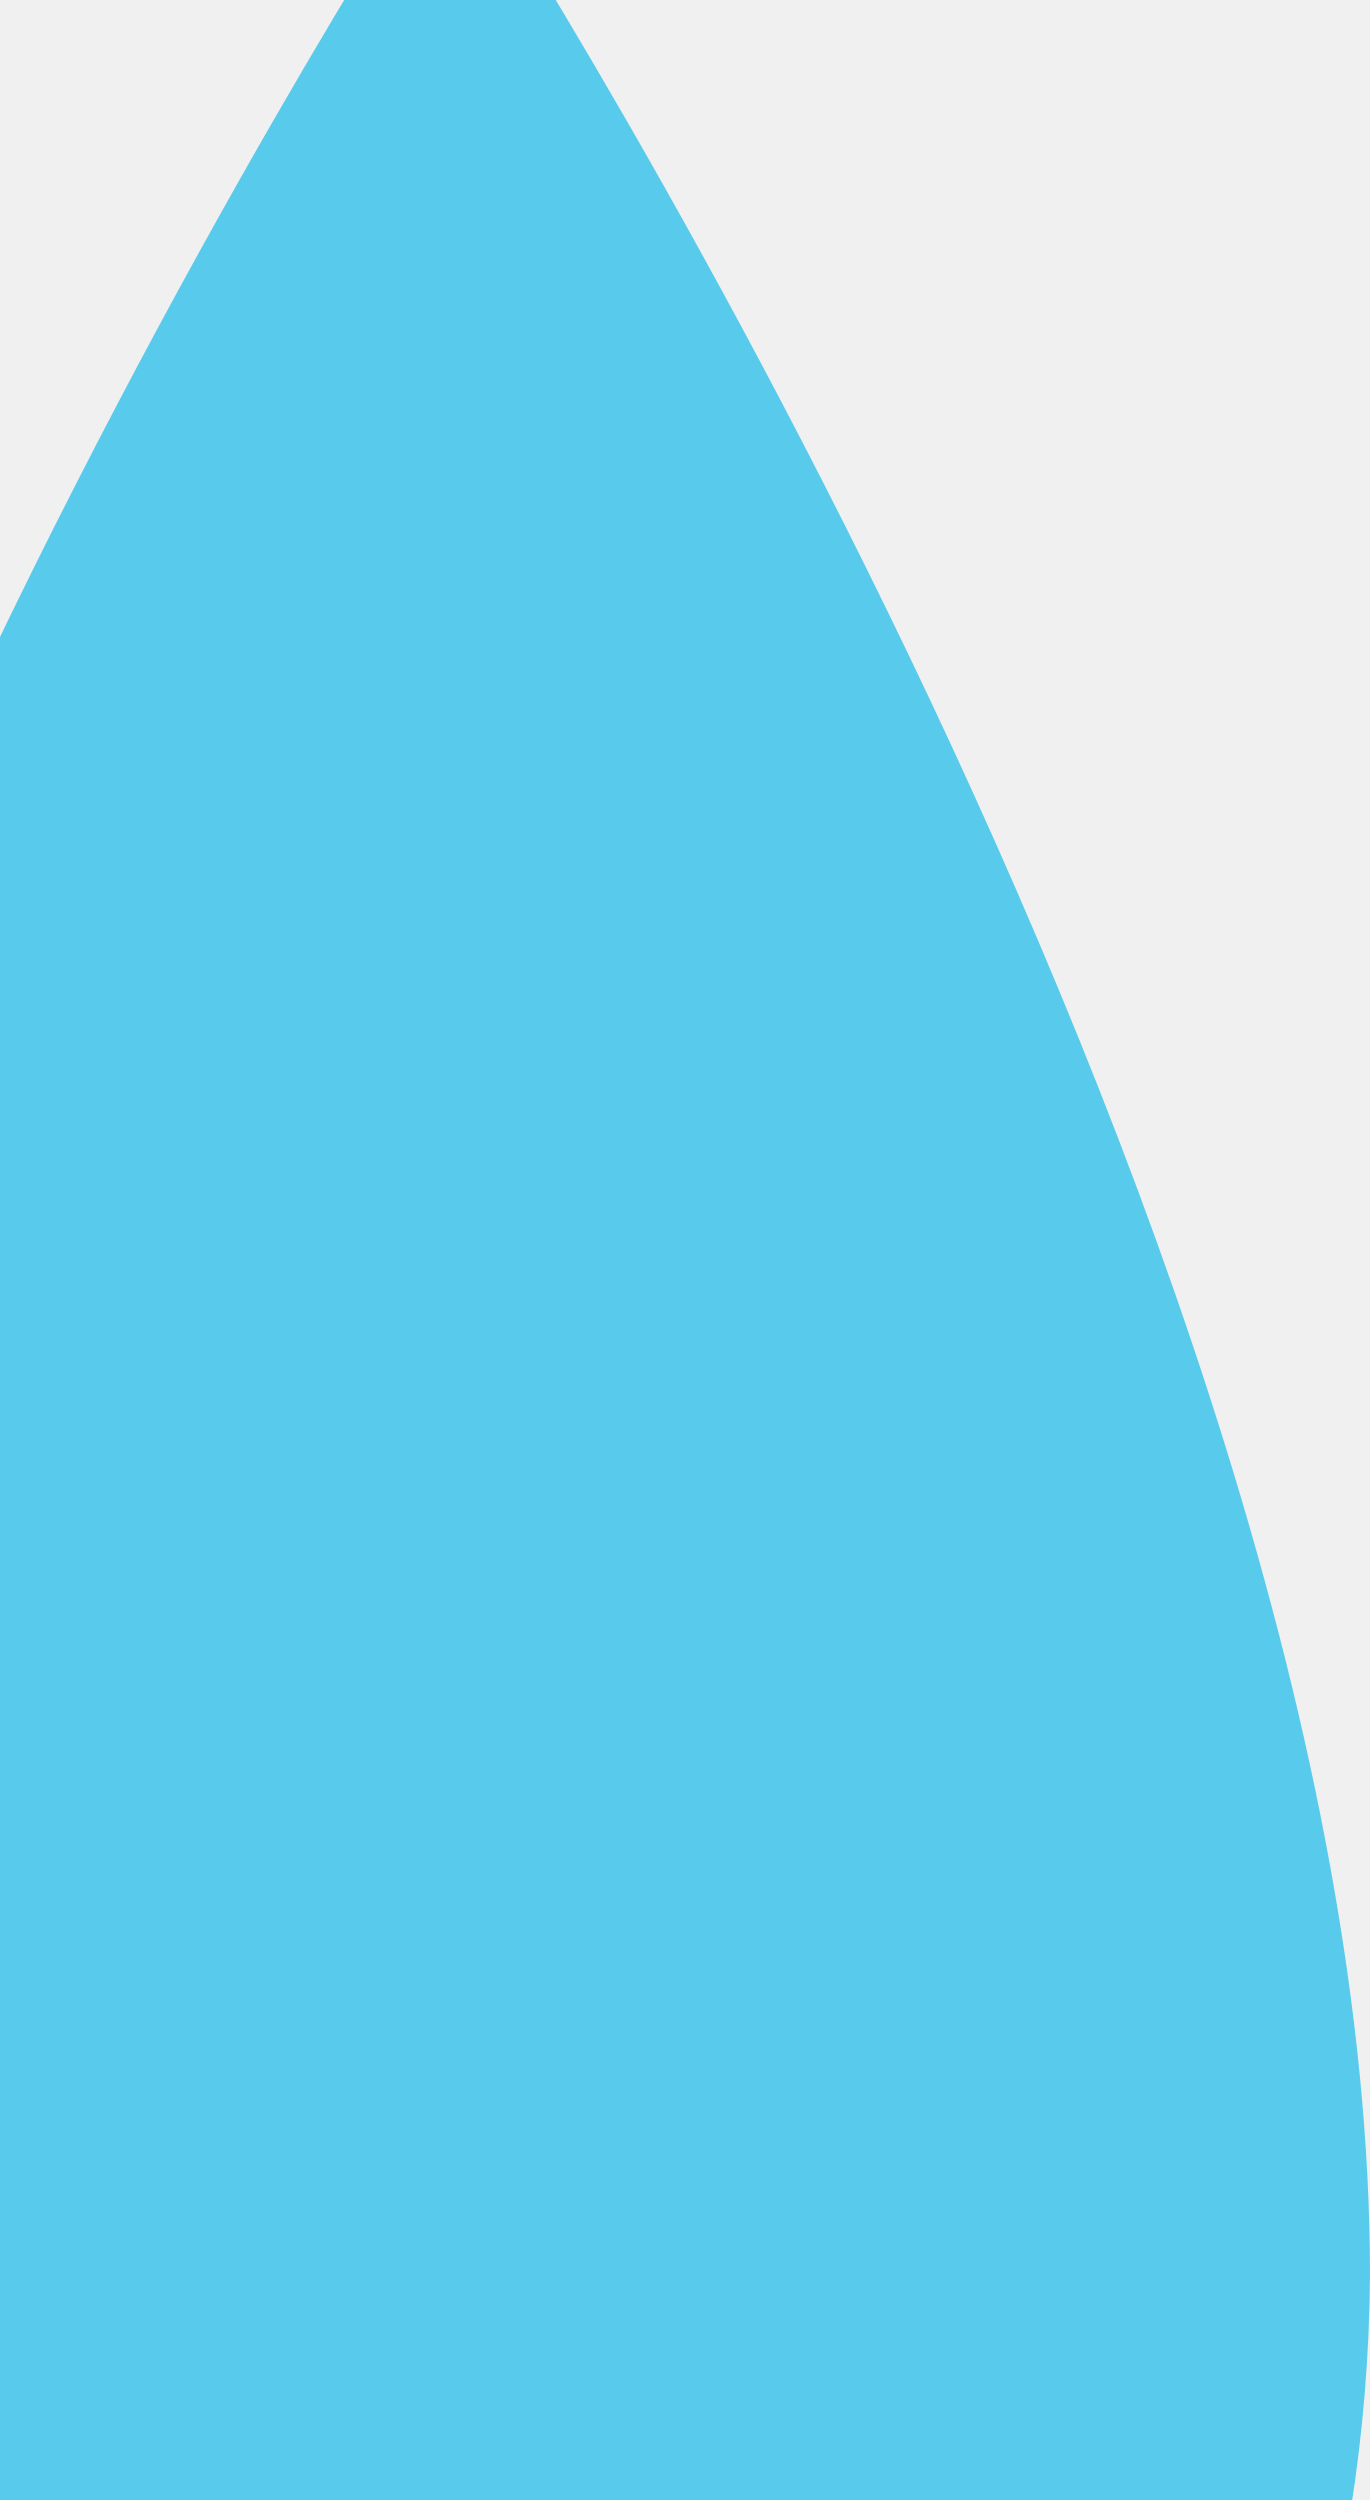
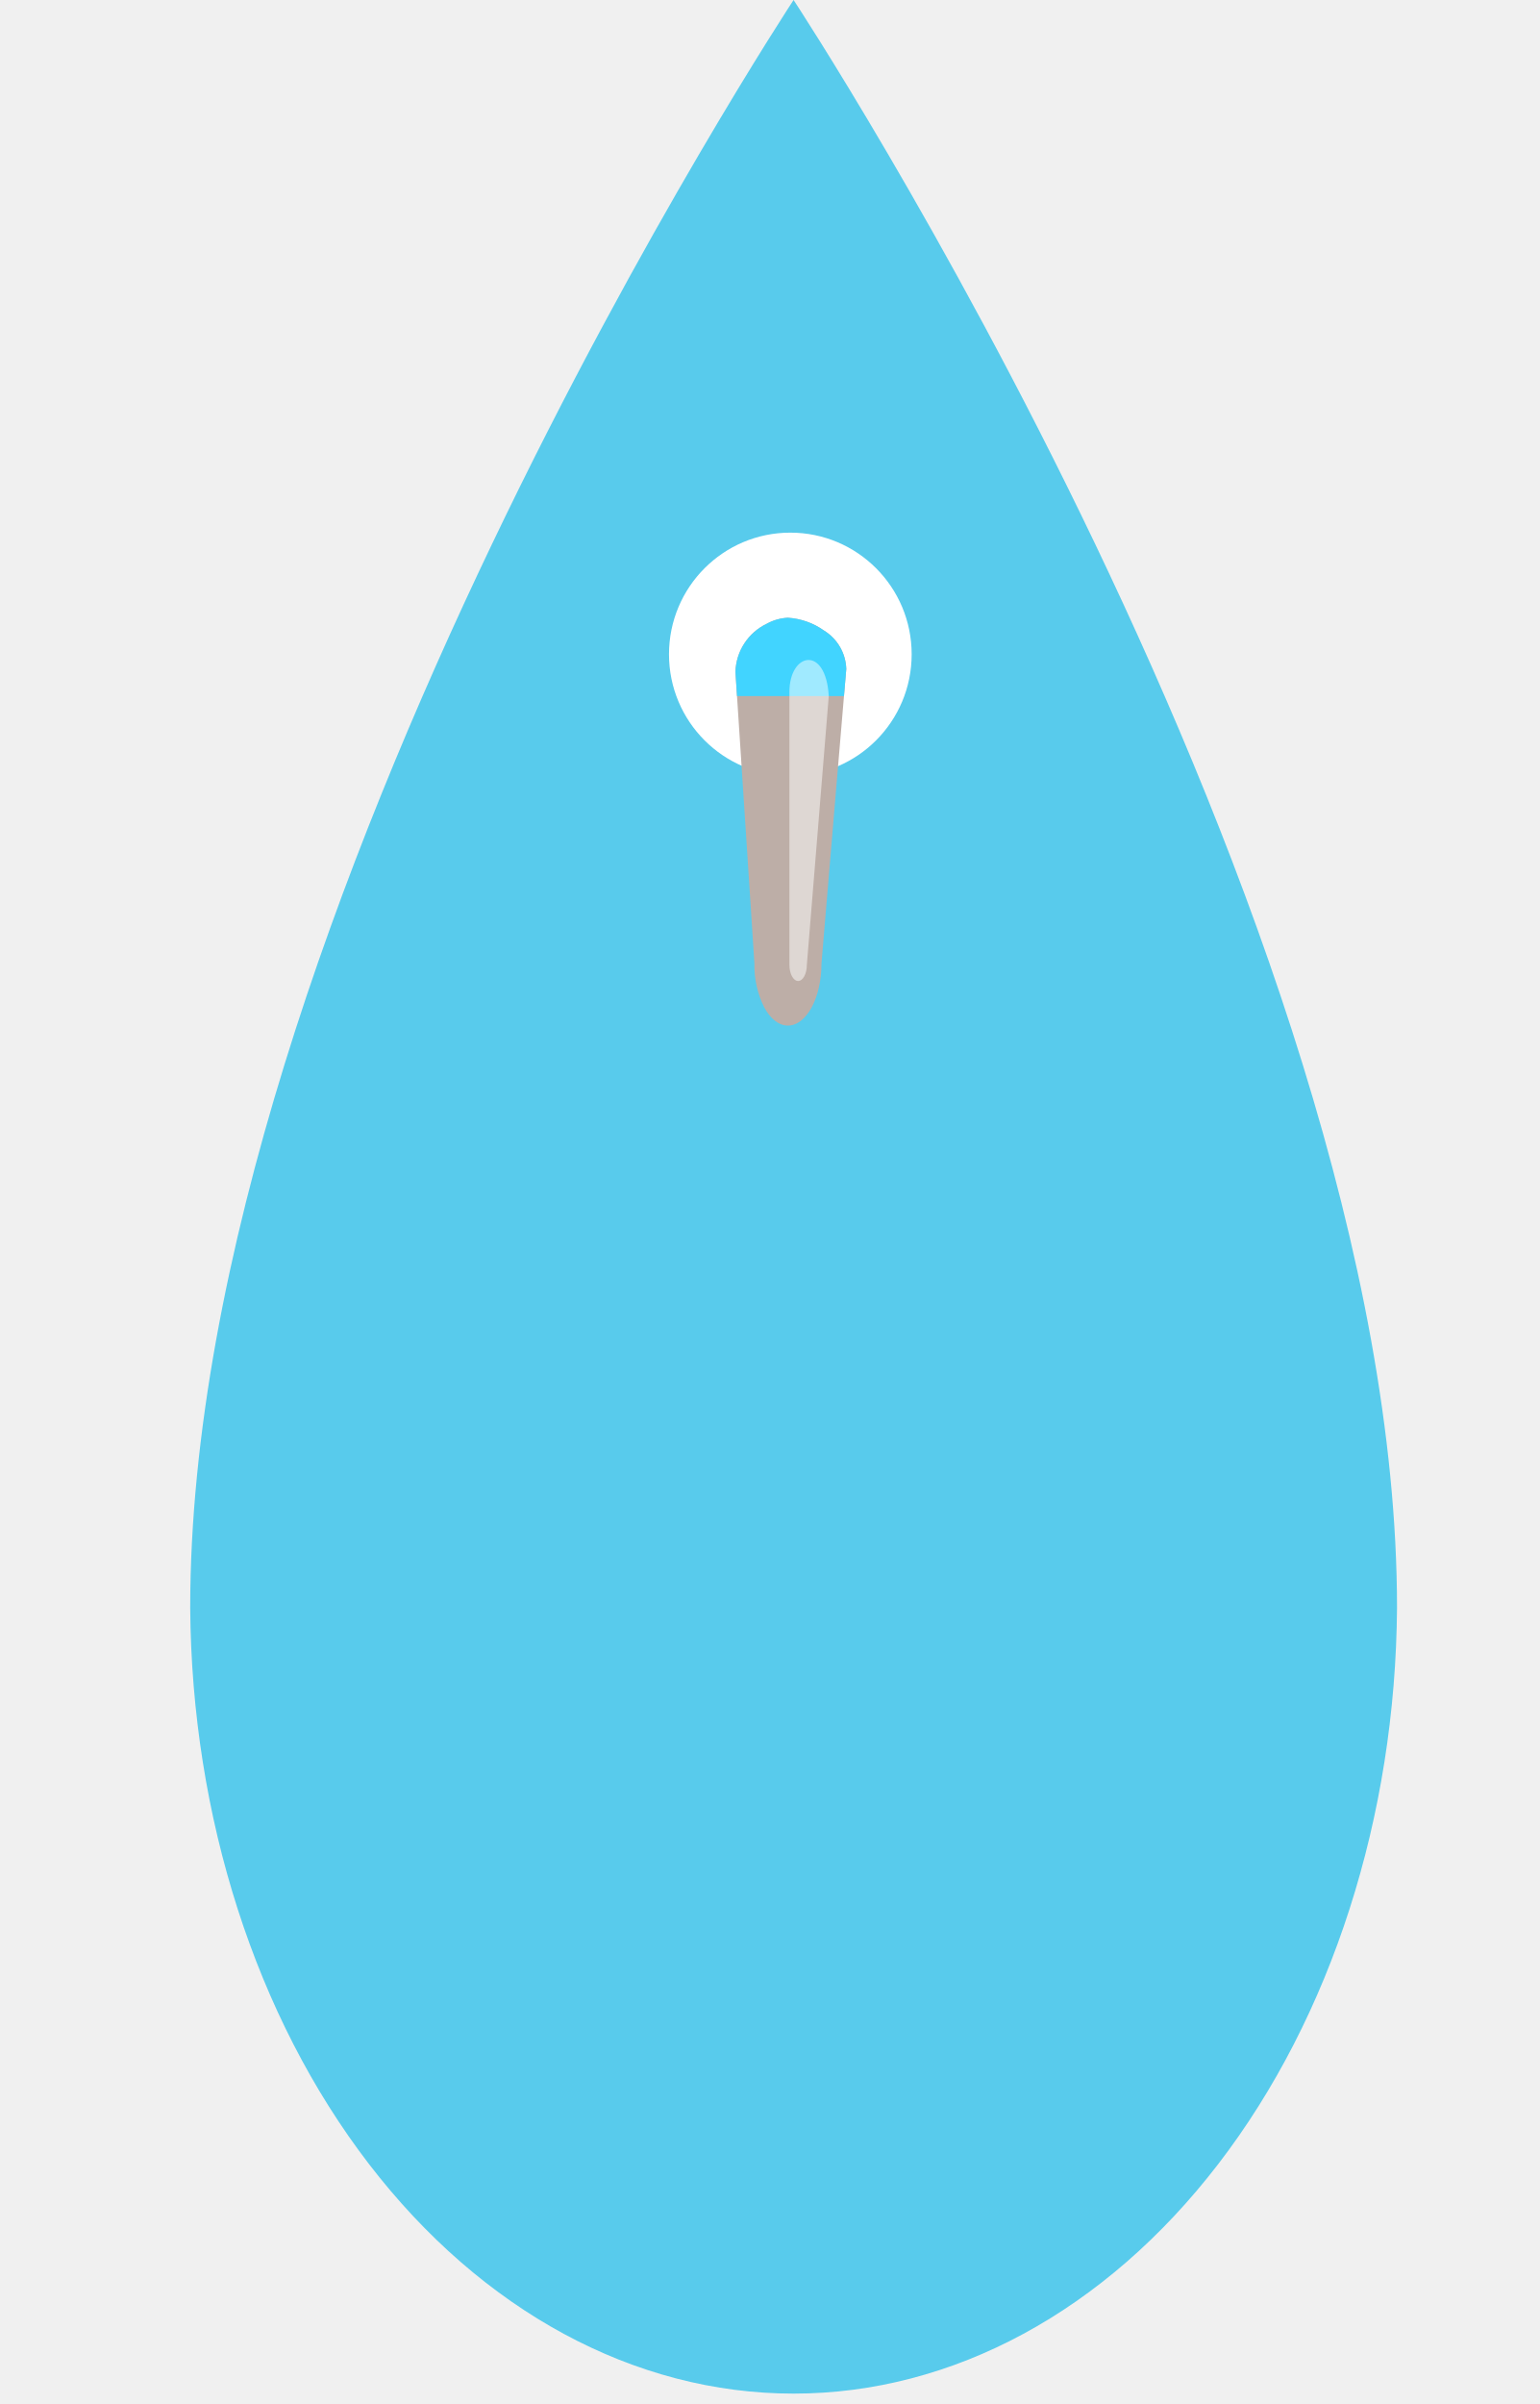
- <svg xmlns="http://www.w3.org/2000/svg" width="137" height="250" viewBox="0 0 137 250" fill="none">
-   <path d="M137 227.51C136.779 259.3 126.989 289.69 109.76 312.068C92.531 334.445 69.256 347 45 347C20.744 347 -2.53 334.445 -19.76 312.068C-36.989 289.69 -46.779 259.3 -47 227.51C-47 122.212 44.996 -17 44.996 -17C44.996 -17 137 122.212 137 227.51Z" fill="#58CBEC" />
+ <svg xmlns="http://www.w3.org/2000/svg" width="421" height="657" viewBox="0 0 421 657" fill="none">
+   <path d="M381.916 439.42C381.521 496.552 363.967 551.167 333.074 591.382C302.181 631.598 260.449 654.161 216.957 654.161C173.466 654.161 131.733 631.598 100.841 591.382C69.948 551.167 52.394 496.552 51.998 439.42C51.998 250.184 216.95 0 216.95 0C216.95 0 381.916 250.184 381.916 439.42Z" fill="#58CBEC" />
+   <ellipse cx="216.061" cy="178.816" rx="33.171" ry="33.247" fill="white" />
+   <g clip-path="url(#clip0_116_277)">
+     <path d="M231.355 182.841L230.728 190.228L227.985 222.756L225.815 248.545L224.578 263.3C224.578 272.681 220.472 280.283 215.397 280.283C212.869 280.283 210.574 278.378 208.925 275.304C207.07 271.581 206.147 267.461 206.235 263.3L205.285 248.545L201.483 190.228L201.053 183.578C201.144 180.807 201.995 178.115 203.514 175.797C205.032 173.479 207.159 171.626 209.66 170.441C211.424 169.47 213.387 168.917 215.397 168.824C218.952 169.047 222.373 170.261 225.277 172.328C227.081 173.437 228.582 174.979 229.643 176.814C230.704 178.65 231.293 180.721 231.355 182.841V182.841Z" fill="#BDAEA7" />
+     <path d="M231.355 182.841L230.728 190.228H201.483L201.053 183.578C201.144 180.807 201.995 178.115 203.514 175.797C205.032 173.479 207.159 171.626 209.66 170.441C211.424 169.47 213.387 168.917 215.397 168.824C218.952 169.047 222.373 170.261 225.277 172.328C227.081 173.437 228.582 174.979 229.643 176.814C230.704 178.65 231.293 180.721 231.355 182.841Z" fill="#41D4FF" />
+     <g style="mix-blend-mode:screen" opacity="0.5">
+       <path d="M220.579 263.677C220.579 266.121 219.521 268.098 218.194 268.098C216.868 268.098 215.81 266.121 215.81 263.677V189.113C215.81 178.331 225.761 176.21 226.568 190.228L220.579 263.677Z" fill="white" />
+     </g>
+   </g>
+   <defs>
+     <clipPath id="clip0_116_277">
+       <rect width="30.482" height="111.423" fill="white" transform="translate(200.82 168.932)" />
+     </clipPath>
+   </defs>
</svg>
